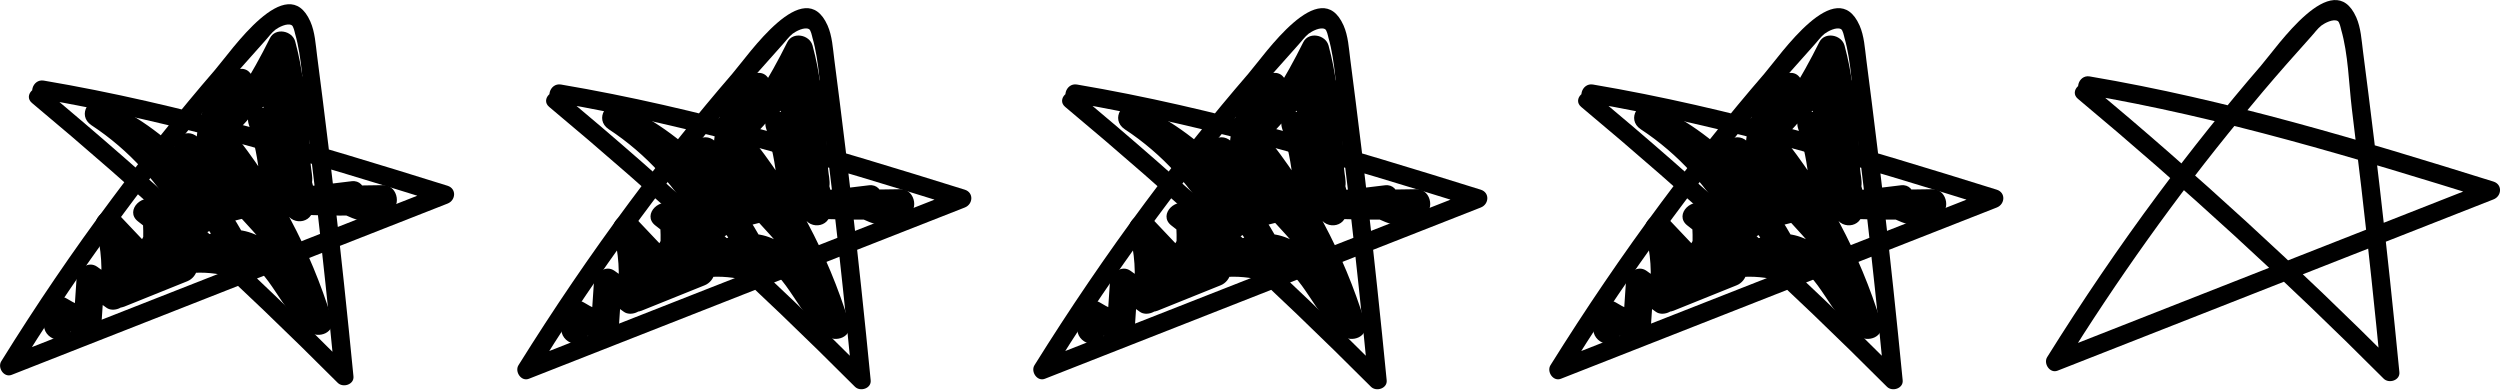
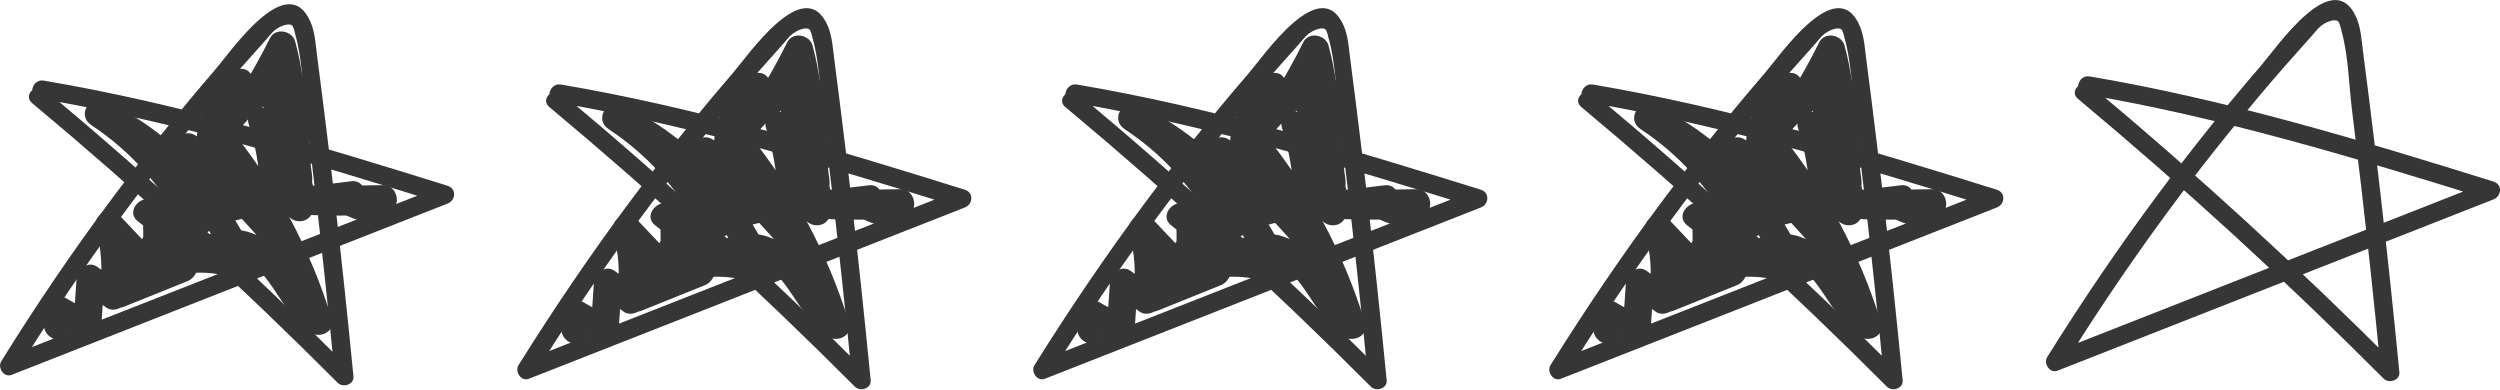
<svg xmlns="http://www.w3.org/2000/svg" id="Lag_1" width="203.49" height="31.68" viewBox="0 0 203.49 31.68">
  <defs>
-     <style>.cls-1{fill:#000;stroke-width:0px;}</style>
+     <style>.cls-1{fill:#363636;stroke-width:0px;}</style>
  </defs>
  <g id="engelsk">
    <path class="cls-1" d="M169.13,8.04c8.64,7.21,16.94,14.81,24.89,22.78.43.43,1.35.14,1.28-.53-.49-5.02-1.02-10.03-1.6-15.04-.29-2.54-.6-5.08-.92-7.62-.14-1.15-.29-2.29-.44-3.44-.12-.92-.17-1.92-.55-2.78-1.9-4.27-6.43,2.4-7.76,3.94-2.91,3.37-5.69,6.86-8.35,10.43-3.2,4.3-6.21,8.74-9.05,13.29-.32.52.22,1.35.85,1.1,11.83-4.65,23.66-9.29,35.48-13.94.67-.26.75-1.21,0-1.45-10.8-3.37-21.7-6.67-32.87-8.56-.94-.16-1.35,1.29-.4,1.45,11.17,1.89,22.07,5.2,32.87,8.56v-1.45c-11.83,4.65-23.66,9.29-35.48,13.94l.85,1.1c4.36-7.01,9.15-13.75,14.4-20.13,1.24-1.51,2.51-3.01,3.8-4.48.64-.73,1.29-1.46,1.95-2.19.28-.3.55-.69.87-.94.27-.2.96-.57,1.33-.37.15.08.24.54.28.7.58,2.02.62,4.35.87,6.44s.52,4.26.77,6.4c.58,5.01,1.11,10.02,1.6,15.04l1.28-.53c-7.95-7.96-16.25-15.57-24.89-22.78-.74-.61-1.8.44-1.06,1.06h0Z" />
    <g id="farvet">
      <path class="cls-1" d="M131.89,27.23l.19-1.29-1.65.67c.79.49,1.62.85,2.52,1.12.74.22,1.38-.38,1.42-1.08.08-1.19.16-2.39.24-3.58l-1.69.97,1.86,1.34c.54.39,1.55.01,1.65-.67.31-2.16.23-4.23-.32-6.35l-1.88,1.09,3.75,3.96c.73.77,1.83.12,1.92-.8.15-1.54.19-3.08.1-4.63l-1.42,1.08c.7.27,1.32.64,1.93,1.07.56.4,1.53,0,1.65-.67.23-1.24.24-2.42.04-3.67l-2.17.6.73,1.9,2.06-.87c-1.94-3.58-4.71-6.57-8.11-8.82l-1.14,1.94c5.3,2.39,9.06,6.93,11.52,12.1l1.27-1.65c-2.55-.94-5.32-.94-7.87-.01-1.18.43-1.01,2.16.3,2.21,1.2.05,2.26-.34,3.33-.85s2.3-1.32,3.56-.97,2.15,1.65,2.84,2.68c.79,1.19,1.56,2.38,2.7,3.27.81.63,2.24.09,1.88-1.09-1.73-5.62-4.5-10.79-8.19-15.36-.79-.98-2.02.13-1.88,1.09.22,1.5.44,3.01.67,4.51l1.65-1.27c-1.32-.88-2.27-2.04-2.95-3.47l-1.77,1.36c2.43,2.16,4.72,4.48,6.85,6.93.72.83,1.81.07,1.92-.8.42-3.16.12-6.33-.85-9.36l-2.17.6,2.99,7.11c.55,1.3,2.49.86,2.17-.6-.39-1.77-.77-3.54-1.16-5.32l-.63-2.9c-.15-.69-.21-1.57-.62-2.16-.8-1.15-2.04-.66-2.84.18-1.31,1.36-2.56,2.79-3.84,4.18l1.92.8c.11-1.6.87-2.9,2.1-3.9h-1.59c.34.41.67.82,1.01,1.24.48.58,1.42.33,1.77-.23.87-1.39,1.66-2.82,2.39-4.28l-2.06-.27c.54,2.01.79,4.02.75,6.1-.03,1.48,2.08,1.4,2.25,0l.35-2.88h-2.25c-.1,2.75-.17,5.65.27,8.38s3.55,1.62,5.4,1.41l-.3-2.21c-.27.07-.54.13-.8.2-.98.24-1.06,1.56-.27,2.06,1.21.77,2.5,1.16,3.92,1.27.93.07,1.54-1.31.8-1.92-1.04-.85-2.16-1.3-3.51-1.28v2.25l2.73-.04-.3-2.21c-5.97,1.02-15.19-1.82-18.43,5.34-.24.54-.18,1.23.4,1.54l1.5.79.27-2.06-5.14,2.07,1.09,1.88c1.65-1.81,2.91-3.84,3.82-6.12.13-.33,0-.88-.29-1.09l-1.32-1.03c-1.13-.88-2.73.7-1.59,1.59l1.32,1.03-.29-1.09c-.76,1.9-1.86,3.61-3.24,5.12-.69.75-.02,2.33,1.09,1.88l5.14-2.07c.83-.33,1.21-1.56.27-2.06l-1.5-.79.4,1.54c1.18-2.61,4-3.72,6.71-3.99,3.46-.34,6.92.28,10.37-.31,1.26-.22.95-2.23-.3-2.21l-2.73.04c-1.45.02-1.45,2.27,0,2.25.72,0,1.35.16,1.92.62l.8-1.92c-1.03-.08-1.91-.4-2.79-.96l-.27,2.06c.27-.07.54-.13.8-.2,1.2-.29.98-2.36-.3-2.21-.96.11-1.92.24-2.88.34-.18.02-.37.04-.55.05.3.3.37.2.2-.31.07-.43-.08-1-.11-1.43-.13-2.06-.15-4.13-.08-6.2.05-1.48-2.08-1.4-2.25,0l-.35,2.88h2.25c.04-2.27-.24-4.51-.83-6.7-.24-.89-1.62-1.16-2.06-.27-.73,1.47-1.52,2.89-2.39,4.28l1.77-.23c-.34-.41-.67-.82-1.01-1.24-.41-.5-1.16-.35-1.59,0-1.69,1.38-2.61,3.33-2.76,5.49-.06.97,1.28,1.49,1.92.8.72-.79,1.45-1.57,2.17-2.36.2-.22,1.6-2.02,1.82-2.01l-.8-.33c.33.35.34,1.5.45,1.99l.58,2.66,1.11,5.08,2.17-.6-2.99-7.11c-.54-1.29-2.62-.82-2.17.6.92,2.86,1.16,5.79.77,8.76l1.92-.8c-2.13-2.46-4.42-4.77-6.85-6.93-.98-.87-2.31.21-1.77,1.36.84,1.78,2.12,3.19,3.76,4.28.91.6,1.78-.39,1.65-1.27-.22-1.5-.44-3.01-.67-4.51l-1.88,1.09c3.44,4.26,6.01,9.14,7.61,14.37l1.88-1.09c-2.37-1.86-3.16-5.31-6.19-6.42-1.31-.48-2.63-.27-3.89.26s-2.49,1.42-3.94,1.36l.3,2.21c2.23-.81,4.45-.81,6.68.01,1.01.37,1.65-.85,1.27-1.65-2.6-5.48-6.72-10.38-12.32-12.91-1.3-.59-2.36,1.13-1.14,1.94,3.08,2.03,5.55,4.77,7.3,8.01.59,1.1,2.52.34,2.06-.87l-.73-1.9c-.52-1.36-2.4-.83-2.17.6.13.83.12,1.65-.04,2.48l1.65-.67c-.78-.55-1.58-.95-2.47-1.3-.67-.26-1.46.41-1.42,1.08.08,1.55.05,3.09-.1,4.63l1.92-.8-3.75-3.96c-.79-.83-2.16.03-1.88,1.09.44,1.69.57,3.41.32,5.15l1.65-.67-1.86-1.34c-.75-.54-1.64.2-1.69.97-.08,1.19-.16,2.39-.24,3.58l1.42-1.08c-.72-.21-1.35-.5-1.98-.89-.56-.35-1.55-.05-1.65.67l-.19,1.29c-.21,1.42,1.96,2.03,2.17.6h0Z" />
      <path class="cls-1" d="M128.7,8.7c8.64,7.21,16.94,14.81,24.89,22.78.43.43,1.35.14,1.28-.53-.49-5.02-1.02-10.03-1.6-15.04-.29-2.54-.6-5.08-.92-7.62-.14-1.15-.29-2.29-.44-3.44-.12-.92-.17-1.92-.55-2.78-1.9-4.27-6.43,2.4-7.76,3.94-2.91,3.37-5.69,6.86-8.35,10.43-3.2,4.3-6.21,8.74-9.05,13.29-.32.52.22,1.35.85,1.1,11.83-4.65,23.66-9.29,35.48-13.94.67-.26.75-1.21,0-1.45-10.8-3.37-21.7-6.67-32.87-8.56-.94-.16-1.35,1.29-.4,1.45,11.17,1.89,22.07,5.2,32.87,8.56v-1.45c-11.83,4.65-23.66,9.29-35.48,13.94l.85,1.1c4.36-7.01,9.15-13.75,14.4-20.13,1.24-1.51,2.51-3.01,3.8-4.48.64-.73,1.29-1.46,1.95-2.19.28-.3.55-.69.87-.94.27-.2.96-.57,1.33-.37.15.08.24.54.28.7.58,2.02.62,4.35.87,6.44s.52,4.26.77,6.4c.58,5.01,1.11,10.02,1.6,15.04l1.28-.53c-7.95-7.96-16.25-15.57-24.89-22.78-.74-.61-1.8.44-1.06,1.06h0Z" />
    </g>
    <g id="farvet-2">
      <path class="cls-1" d="M5.78,26.9l.19-1.29-1.65.67c.79.49,1.62.85,2.52,1.12.74.22,1.38-.38,1.42-1.08.08-1.19.16-2.39.24-3.58l-1.69.97,1.86,1.34c.54.39,1.55.01,1.65-.67.31-2.16.23-4.23-.32-6.35l-1.88,1.09,3.75,3.96c.73.77,1.83.12,1.92-.8.15-1.54.19-3.08.1-4.63l-1.42,1.08c.7.27,1.32.64,1.93,1.07.56.4,1.53,0,1.65-.67.23-1.24.24-2.42.04-3.67l-2.17.6.73,1.9,2.06-.87c-1.94-3.58-4.71-6.57-8.11-8.82l-1.14,1.94c5.3,2.39,9.06,6.93,11.52,12.1l1.27-1.65c-2.55-.94-5.32-.94-7.87-.01-1.18.43-1.01,2.16.3,2.21,1.2.05,2.26-.34,3.33-.85s2.3-1.32,3.56-.97,2.15,1.65,2.84,2.68c.79,1.19,1.56,2.38,2.7,3.27.81.63,2.24.09,1.88-1.09-1.73-5.62-4.5-10.79-8.19-15.36-.79-.98-2.02.13-1.88,1.09.22,1.5.44,3.01.67,4.51l1.65-1.27c-1.32-.88-2.27-2.04-2.95-3.47l-1.77,1.36c2.43,2.16,4.72,4.48,6.85,6.93.72.83,1.81.07,1.92-.8.42-3.16.12-6.33-.85-9.36l-2.17.6c1,2.37,1.99,4.74,2.99,7.11.55,1.3,2.49.86,2.17-.6-.39-1.77-.77-3.54-1.16-5.32l-.63-2.9c-.15-.69-.21-1.57-.62-2.16-.8-1.15-2.04-.66-2.84.18-1.31,1.36-2.56,2.79-3.84,4.18l1.92.8c.11-1.6.87-2.9,2.1-3.9h-1.59c.34.41.67.82,1.01,1.24.48.58,1.42.33,1.77-.23.87-1.39,1.66-2.82,2.39-4.28l-2.06-.27c.54,2.01.79,4.02.75,6.1-.03,1.48,2.08,1.4,2.25,0l.35-2.88h-2.25c-.1,2.75-.17,5.65.27,8.38s3.55,1.62,5.4,1.41l-.3-2.21c-.27.07-.54.13-.8.2-.98.24-1.06,1.56-.27,2.06,1.21.77,2.5,1.16,3.92,1.27.93.07,1.54-1.31.8-1.92-1.04-.85-2.16-1.3-3.51-1.28v2.25l2.73-.04-.3-2.21c-5.97,1.02-15.19-1.82-18.43,5.34-.24.54-.18,1.23.4,1.54l1.5.79.27-2.06-5.14,2.07,1.09,1.88c1.65-1.81,2.91-3.84,3.82-6.12.13-.33,0-.88-.29-1.09l-1.32-1.03c-1.13-.88-2.73.7-1.59,1.59l1.32,1.03-.29-1.09c-.76,1.9-1.86,3.61-3.24,5.12-.69.75-.02,2.33,1.09,1.88l5.14-2.07c.83-.33,1.21-1.56.27-2.06l-1.5-.79.4,1.54c1.18-2.61,4-3.72,6.71-3.99,3.46-.34,6.92.28,10.37-.31,1.26-.22.95-2.23-.3-2.21l-2.73.04c-1.45.02-1.45,2.27,0,2.25.72,0,1.35.16,1.92.62l.8-1.92c-1.03-.08-1.91-.4-2.79-.96l-.27,2.06c.27-.07.54-.13.8-.2,1.2-.29.98-2.36-.3-2.21-.96.11-1.92.24-2.88.34-.18.02-.37.04-.55.05.3.3.37.2.2-.31.07-.43-.08-1-.11-1.43-.13-2.06-.15-4.13-.08-6.2.05-1.48-2.08-1.4-2.25,0l-.35,2.88h2.25c.04-2.27-.24-4.51-.83-6.7-.24-.89-1.62-1.16-2.06-.27-.73,1.47-1.52,2.89-2.39,4.28l1.77-.23c-.34-.41-.67-.82-1.01-1.24-.41-.5-1.16-.35-1.59,0-1.69,1.38-2.61,3.33-2.76,5.49-.06.97,1.28,1.49,1.92.8.72-.79,1.45-1.57,2.17-2.36.2-.22,1.6-2.02,1.82-2.01l-.8-.33c.33.35.34,1.5.45,1.99l.58,2.66,1.11,5.08,2.17-.6-2.99-7.11c-.54-1.29-2.62-.82-2.17.6.92,2.86,1.16,5.79.77,8.76l1.92-.8c-2.13-2.46-4.42-4.77-6.85-6.93-.98-.87-2.31.21-1.77,1.36.84,1.78,2.12,3.19,3.76,4.28.91.6,1.78-.39,1.65-1.27-.22-1.5-.44-3.01-.67-4.51l-1.88,1.09c3.44,4.26,6.01,9.14,7.61,14.37l1.88-1.09c-2.37-1.86-3.16-5.31-6.19-6.42-1.31-.48-2.63-.27-3.89.26s-2.49,1.42-3.94,1.36l.3,2.21c2.23-.81,4.45-.81,6.68.01,1.01.37,1.65-.85,1.27-1.65-2.6-5.48-6.72-10.38-12.32-12.91-1.3-.59-2.36,1.13-1.14,1.94,3.08,2.03,5.55,4.77,7.3,8.01.59,1.1,2.52.34,2.06-.87l-.73-1.9c-.52-1.36-2.4-.83-2.17.6.13.83.12,1.65-.04,2.48l1.65-.67c-.78-.55-1.58-.95-2.47-1.3-.67-.26-1.46.41-1.42,1.08.08,1.55.05,3.09-.1,4.63l1.92-.8-3.75-3.96c-.79-.83-2.16.03-1.88,1.09.44,1.69.57,3.41.32,5.15l1.65-.67-1.86-1.34c-.75-.54-1.64.2-1.69.97-.08,1.19-.16,2.39-.24,3.58l1.42-1.08c-.72-.21-1.35-.5-1.98-.89-.56-.35-1.55-.05-1.65.67l-.19,1.29c-.21,1.42,1.96,2.03,2.17.6h0Z" />
      <path class="cls-1" d="M2.6,8.38c8.64,7.21,16.94,14.81,24.89,22.78.43.43,1.35.14,1.28-.53-.49-5.02-1.02-10.03-1.6-15.04-.29-2.54-.6-5.08-.92-7.62-.14-1.15-.29-2.29-.44-3.44-.12-.92-.17-1.92-.55-2.78-1.9-4.27-6.43,2.4-7.76,3.94-2.91,3.37-5.69,6.86-8.35,10.43C5.94,20.41,2.93,24.85.1,29.41c-.32.52.22,1.35.85,1.1,11.83-4.65,23.66-9.29,35.48-13.94.67-.26.75-1.21,0-1.45C25.63,11.75,14.73,8.45,3.56,6.56c-.94-.16-1.35,1.29-.4,1.45,11.17,1.89,22.07,5.2,32.87,8.56v-1.45C24.2,19.77,12.37,24.41.54,29.06l.85,1.1c4.36-7.01,9.15-13.75,14.4-20.13,1.24-1.51,2.51-3.01,3.8-4.48.64-.73,1.29-1.46,1.95-2.19.28-.3.55-.69.87-.94.27-.2.96-.57,1.33-.37.15.08.24.54.28.7.58,2.02.62,4.35.87,6.44s.52,4.26.77,6.4c.58,5.01,1.11,10.02,1.6,15.04l1.28-.53C20.6,22.13,12.3,14.52,3.66,7.32c-.74-.61-1.8.44-1.06,1.06h0Z" />
    </g>
    <g id="farvet-3">
-       <path class="cls-1" d="M89.89,27.23l.19-1.29-1.65.67c.79.49,1.62.85,2.52,1.12.74.22,1.38-.38,1.42-1.08.08-1.19.16-2.39.24-3.58l-1.69.97,1.86,1.34c.54.39,1.55.01,1.65-.67.31-2.16.23-4.23-.32-6.35l-1.88,1.09,3.75,3.96c.73.77,1.83.12,1.92-.8.15-1.54.19-3.08.1-4.63l-1.42,1.08c.7.27,1.32.64,1.93,1.07.56.4,1.53,0,1.65-.67.23-1.24.24-2.42.04-3.67l-2.17.6.73,1.9,2.06-.87c-1.94-3.58-4.71-6.57-8.11-8.82l-1.14,1.94c5.3,2.39,9.06,6.93,11.52,12.1l1.27-1.65c-2.55-.94-5.32-.94-7.87-.01-1.18.43-1.01,2.16.3,2.21,1.2.05,2.26-.34,3.33-.85s2.3-1.32,3.56-.97,2.15,1.65,2.84,2.68c.79,1.19,1.56,2.38,2.7,3.27.81.63,2.24.09,1.88-1.09-1.73-5.62-4.5-10.79-8.19-15.36-.79-.98-2.02.13-1.88,1.09.22,1.5.44,3.01.67,4.51l1.65-1.27c-1.32-.88-2.27-2.04-2.95-3.47l-1.77,1.36c2.43,2.16,4.72,4.48,6.85,6.93.72.83,1.81.07,1.92-.8.42-3.16.12-6.33-.85-9.36l-2.17.6,2.99,7.11c.55,1.3,2.49.86,2.17-.6-.39-1.77-.77-3.54-1.16-5.32l-.63-2.9c-.15-.69-.21-1.57-.62-2.16-.8-1.15-2.04-.66-2.84.18-1.31,1.36-2.56,2.79-3.84,4.18l1.92.8c.11-1.6.87-2.9,2.1-3.9h-1.59c.34.41.67.82,1.01,1.24.48.58,1.42.33,1.77-.23.87-1.39,1.66-2.82,2.39-4.28l-2.06-.27c.54,2.01.79,4.02.75,6.1-.03,1.48,2.08,1.4,2.25,0l.35-2.88h-2.25c-.1,2.75-.17,5.65.27,8.38s3.55,1.62,5.4,1.41l-.3-2.21c-.27.07-.54.13-.8.2-.98.24-1.06,1.56-.27,2.06,1.21.77,2.5,1.16,3.92,1.27.93.07,1.54-1.31.8-1.92-1.04-.85-2.16-1.3-3.51-1.28v2.25l2.73-.04-.3-2.21c-5.97,1.02-15.19-1.82-18.43,5.34-.24.54-.18,1.23.4,1.54l1.5.79.27-2.06-5.14,2.07,1.09,1.88c1.65-1.81,2.91-3.84,3.82-6.12.13-.33,0-.88-.29-1.09l-1.32-1.03c-1.13-.88-2.73.7-1.59,1.59l1.32,1.03-.29-1.09c-.76,1.9-1.86,3.61-3.24,5.12-.69.75-.02,2.33,1.09,1.88l5.14-2.07c.83-.33,1.21-1.56.27-2.06l-1.5-.79.4,1.54c1.18-2.61,4-3.72,6.71-3.99,3.46-.34,6.92.28,10.37-.31,1.26-.22.95-2.23-.3-2.21l-2.73.04c-1.45.02-1.45,2.27,0,2.25.72,0,1.35.16,1.92.62l.8-1.92c-1.03-.08-1.91-.4-2.79-.96l-.27,2.06c.27-.07.54-.13.8-.2,1.2-.29.98-2.36-.3-2.21-.96.11-1.92.24-2.88.34-.18.02-.37.04-.55.05.3.3.37.2.2-.31.07-.43-.08-1-.11-1.43-.13-2.06-.15-4.13-.08-6.2.05-1.48-2.08-1.4-2.25,0l-.35,2.88h2.25c.04-2.27-.24-4.51-.83-6.7-.24-.89-1.62-1.16-2.06-.27-.73,1.47-1.52,2.89-2.39,4.28l1.77-.23c-.34-.41-.67-.82-1.01-1.24-.41-.5-1.16-.35-1.59,0-1.69,1.38-2.61,3.33-2.76,5.49-.06.97,1.28,1.49,1.92.8.72-.79,1.45-1.57,2.17-2.36.2-.22,1.6-2.02,1.82-2.01l-.8-.33c.33.35.34,1.5.45,1.99l.58,2.66,1.11,5.08,2.17-.6-2.99-7.11c-.54-1.29-2.62-.82-2.17.6.92,2.86,1.16,5.79.77,8.76l1.92-.8c-2.13-2.46-4.42-4.77-6.85-6.93-.98-.87-2.31.21-1.77,1.36.84,1.78,2.12,3.19,3.76,4.28.91.6,1.78-.39,1.65-1.27-.22-1.5-.44-3.01-.67-4.51l-1.88,1.09c3.44,4.26,6.01,9.14,7.61,14.37l1.88-1.09c-2.37-1.86-3.16-5.31-6.19-6.42-1.31-.48-2.63-.27-3.89.26s-2.49,1.42-3.94,1.36l.3,2.21c2.23-.81,4.45-.81,6.68.01,1.01.37,1.65-.85,1.27-1.65-2.6-5.48-6.72-10.38-12.32-12.91-1.3-.59-2.36,1.13-1.14,1.94,3.08,2.03,5.55,4.77,7.3,8.01.59,1.1,2.52.34,2.06-.87l-.73-1.9c-.52-1.36-2.4-.83-2.17.6.13.83.12,1.65-.04,2.48l1.65-.67c-.78-.55-1.58-.95-2.47-1.3-.67-.26-1.46.41-1.42,1.08.08,1.55.05,3.09-.1,4.63l1.92-.8-3.75-3.96c-.79-.83-2.16.03-1.88,1.09.44,1.69.57,3.41.32,5.15l1.65-.67-1.86-1.34c-.75-.54-1.64.2-1.69.97-.08,1.19-.16,2.39-.24,3.58l1.42-1.08c-.72-.21-1.35-.5-1.98-.89-.56-.35-1.55-.05-1.65.67l-.19,1.29c-.21,1.42,1.96,2.03,2.17.6h0Z" />
+       <path class="cls-1" d="M89.89,27.23l.19-1.29-1.65.67c.79.49,1.62.85,2.52,1.12.74.22,1.38-.38,1.42-1.08.08-1.19.16-2.39.24-3.58l-1.69.97,1.86,1.34c.54.39,1.55.01,1.65-.67.31-2.16.23-4.23-.32-6.35l-1.88,1.09,3.75,3.96c.73.77,1.83.12,1.92-.8.15-1.54.19-3.08.1-4.63l-1.42,1.08c.7.27,1.32.64,1.93,1.07.56.4,1.53,0,1.65-.67.23-1.24.24-2.42.04-3.67l-2.17.6.73,1.9,2.06-.87c-1.94-3.58-4.71-6.57-8.11-8.82l-1.14,1.94c5.3,2.39,9.06,6.93,11.52,12.1l1.27-1.65c-2.55-.94-5.32-.94-7.87-.01-1.18.43-1.01,2.16.3,2.21,1.2.05,2.26-.34,3.33-.85s2.3-1.32,3.56-.97,2.15,1.65,2.84,2.68c.79,1.19,1.56,2.38,2.7,3.27.81.63,2.24.09,1.88-1.09-1.73-5.62-4.5-10.79-8.19-15.36-.79-.98-2.02.13-1.88,1.09.22,1.5.44,3.01.67,4.51l1.65-1.27c-1.32-.88-2.27-2.04-2.95-3.47l-1.77,1.36c2.43,2.16,4.72,4.48,6.85,6.93.72.83,1.81.07,1.92-.8.42-3.16.12-6.33-.85-9.36l-2.17.6,2.99,7.11c.55,1.3,2.49.86,2.17-.6l-1.16-5.32-.63-2.9c-.15-.69-.21-1.57-.62-2.16-.8-1.15-2.04-.66-2.84.18-1.31,1.36-2.56,2.79-3.84,4.18l1.92.8c.11-1.6.87-2.9,2.1-3.9h-1.59c.34.41.67.82,1.01,1.24.48.58,1.42.33,1.77-.23.87-1.39,1.66-2.82,2.39-4.28l-2.06-.27c.54,2.01.79,4.02.75,6.1-.03,1.48,2.08,1.4,2.25,0l.35-2.88h-2.25c-.1,2.75-.17,5.65.27,8.38s3.55,1.62,5.4,1.41l-.3-2.21c-.27.07-.54.13-.8.2-.98.24-1.06,1.56-.27,2.06,1.21.77,2.5,1.16,3.92,1.27.93.07,1.54-1.31.8-1.92-1.04-.85-2.16-1.3-3.51-1.28v2.25l2.73-.04-.3-2.21c-5.97,1.02-15.19-1.82-18.43,5.34-.24.54-.18,1.23.4,1.54l1.5.79.27-2.06-5.14,2.07,1.09,1.88c1.65-1.81,2.91-3.84,3.82-6.12.13-.33,0-.88-.29-1.09l-1.32-1.03c-1.13-.88-2.73.7-1.59,1.59l1.32,1.03-.29-1.09c-.76,1.9-1.86,3.61-3.24,5.12-.69.75-.02,2.33,1.09,1.88l5.14-2.07c.83-.33,1.21-1.56.27-2.06l-1.5-.79.4,1.54c1.18-2.61,4-3.72,6.71-3.99,3.46-.34,6.92.28,10.37-.31,1.26-.22.95-2.23-.3-2.21l-2.73.04c-1.45.02-1.45,2.27,0,2.25.72,0,1.35.16,1.92.62l.8-1.92c-1.03-.08-1.91-.4-2.79-.96l-.27,2.06c.27-.07.54-.13.8-.2,1.2-.29.98-2.36-.3-2.21-.96.11-1.92.24-2.88.34-.18.02-.37.04-.55.05.3.3.37.2.2-.31.07-.43-.08-1-.11-1.43-.13-2.06-.15-4.13-.08-6.2.05-1.48-2.08-1.4-2.25,0l-.35,2.88h2.25c.04-2.27-.24-4.51-.83-6.7-.24-.89-1.62-1.16-2.06-.27-.73,1.47-1.52,2.89-2.39,4.28l1.77-.23c-.34-.41-.67-.82-1.01-1.24-.41-.5-1.16-.35-1.59,0-1.69,1.38-2.61,3.33-2.76,5.49-.06.97,1.28,1.49,1.92.8.72-.79,1.45-1.57,2.17-2.36.2-.22,1.6-2.02,1.82-2.01l-.8-.33c.33.35.34,1.5.45,1.99l.58,2.66,1.11,5.08,2.17-.6-2.99-7.11c-.54-1.29-2.62-.82-2.17.6.92,2.86,1.16,5.79.77,8.76l1.92-.8c-2.13-2.46-4.42-4.77-6.85-6.93-.98-.87-2.31.21-1.77,1.36.84,1.78,2.12,3.19,3.76,4.28.91.6,1.78-.39,1.65-1.27-.22-1.5-.44-3.01-.67-4.51l-1.88,1.09c3.44,4.26,6.01,9.14,7.61,14.37l1.88-1.09c-2.37-1.86-3.16-5.31-6.19-6.42-1.31-.48-2.63-.27-3.89.26s-2.49,1.42-3.94,1.36l.3,2.21c2.23-.81,4.45-.81,6.68.01,1.01.37,1.65-.85,1.27-1.65-2.6-5.48-6.72-10.38-12.32-12.91-1.3-.59-2.36,1.13-1.14,1.94,3.08,2.03,5.55,4.77,7.3,8.01.59,1.1,2.52.34,2.06-.87l-.73-1.9c-.52-1.36-2.4-.83-2.17.6.13.83.12,1.65-.04,2.48l1.65-.67c-.78-.55-1.58-.95-2.47-1.3-.67-.26-1.46.41-1.42,1.08.08,1.55.05,3.09-.1,4.63l1.92-.8-3.75-3.96c-.79-.83-2.16.03-1.88,1.09.44,1.69.57,3.41.32,5.15l1.65-.67-1.86-1.34c-.75-.54-1.64.2-1.69.97-.08,1.19-.16,2.39-.24,3.58l1.42-1.08c-.72-.21-1.35-.5-1.98-.89-.56-.35-1.55-.05-1.65.67l-.19,1.29c-.21,1.42,1.96,2.03,2.17.6h0Z" />
      <path class="cls-1" d="M86.7,8.7c8.64,7.21,16.94,14.81,24.89,22.78.43.43,1.35.14,1.28-.53-.49-5.02-1.02-10.03-1.6-15.04-.29-2.54-.6-5.08-.92-7.62-.14-1.15-.29-2.29-.44-3.44-.12-.92-.17-1.92-.55-2.78-1.9-4.27-6.43,2.4-7.76,3.94-2.91,3.37-5.69,6.86-8.35,10.43-3.2,4.3-6.21,8.74-9.05,13.29-.32.52.22,1.35.85,1.1,11.83-4.65,23.66-9.29,35.48-13.94.67-.26.75-1.21,0-1.45-10.8-3.37-21.7-6.67-32.87-8.56-.94-.16-1.35,1.29-.4,1.45,11.17,1.89,22.07,5.2,32.87,8.56v-1.45c-11.83,4.65-23.66,9.29-35.48,13.94l.85,1.1c4.36-7.01,9.15-13.75,14.4-20.13,1.24-1.51,2.51-3.01,3.8-4.48.64-.73,1.29-1.46,1.95-2.19.28-.3.55-.69.87-.94.27-.2.96-.57,1.33-.37.15.08.24.54.28.7.58,2.02.62,4.35.87,6.44s.52,4.26.77,6.4c.58,5.01,1.11,10.02,1.6,15.04l1.28-.53c-7.95-7.96-16.25-15.57-24.89-22.78-.74-.61-1.8.44-1.06,1.06h0Z" />
    </g>
    <g id="farvet-4">
      <path class="cls-1" d="M47.89,27.23l.19-1.29-1.65.67c.79.49,1.62.85,2.52,1.12.74.22,1.38-.38,1.42-1.08.08-1.19.16-2.39.24-3.58l-1.69.97,1.86,1.34c.54.39,1.55.01,1.65-.67.31-2.16.23-4.23-.32-6.35l-1.88,1.09,3.75,3.96c.73.77,1.83.12,1.92-.8.15-1.54.19-3.08.1-4.63l-1.42,1.08c.7.27,1.32.64,1.93,1.07.56.4,1.53,0,1.65-.67.23-1.24.24-2.42.04-3.67l-2.17.6.73,1.9,2.06-.87c-1.94-3.58-4.71-6.57-8.11-8.82l-1.14,1.94c5.3,2.39,9.06,6.93,11.52,12.1l1.27-1.65c-2.55-.94-5.32-.94-7.87-.01-1.18.43-1.01,2.16.3,2.21,1.2.05,2.26-.34,3.33-.85s2.3-1.32,3.56-.97,2.15,1.65,2.84,2.68c.79,1.19,1.56,2.38,2.7,3.27.81.63,2.24.09,1.88-1.09-1.73-5.62-4.5-10.79-8.19-15.36-.79-.98-2.02.13-1.88,1.09.22,1.5.44,3.01.67,4.51l1.65-1.27c-1.32-.88-2.27-2.04-2.95-3.47l-1.77,1.36c2.43,2.16,4.72,4.48,6.85,6.93.72.83,1.81.07,1.92-.8.42-3.16.12-6.33-.85-9.36l-2.17.6,2.99,7.11c.55,1.3,2.49.86,2.17-.6-.39-1.77-.77-3.54-1.16-5.32l-.63-2.9c-.15-.69-.21-1.57-.62-2.16-.8-1.15-2.04-.66-2.84.18-1.31,1.36-2.56,2.79-3.84,4.18l1.92.8c.11-1.6.87-2.9,2.1-3.9h-1.59c.34.41.67.82,1.01,1.24.48.58,1.42.33,1.77-.23.87-1.39,1.66-2.82,2.39-4.28l-2.06-.27c.54,2.01.79,4.02.75,6.1-.03,1.48,2.08,1.4,2.25,0l.35-2.88h-2.25c-.1,2.75-.17,5.65.27,8.38s3.55,1.62,5.4,1.41l-.3-2.21c-.27.07-.54.13-.8.2-.98.24-1.06,1.56-.27,2.06,1.21.77,2.5,1.16,3.92,1.27.93.07,1.54-1.31.8-1.92-1.04-.85-2.16-1.3-3.51-1.28v2.25l2.73-.04-.3-2.21c-5.97,1.02-15.19-1.82-18.43,5.34-.24.54-.18,1.23.4,1.54l1.5.79.27-2.06-5.14,2.07,1.09,1.88c1.65-1.81,2.91-3.84,3.82-6.12.13-.33,0-.88-.29-1.09l-1.32-1.03c-1.13-.88-2.73.7-1.59,1.59l1.32,1.03-.29-1.09c-.76,1.9-1.86,3.61-3.24,5.12-.69.75-.02,2.33,1.09,1.88l5.14-2.07c.83-.33,1.21-1.56.27-2.06l-1.5-.79.4,1.54c1.18-2.61,4-3.72,6.71-3.99,3.46-.34,6.92.28,10.37-.31,1.26-.22.95-2.23-.3-2.21l-2.73.04c-1.45.02-1.45,2.27,0,2.25.72,0,1.35.16,1.92.62l.8-1.92c-1.03-.08-1.91-.4-2.79-.96l-.27,2.06c.27-.07.54-.13.8-.2,1.2-.29.98-2.36-.3-2.21-.96.11-1.92.24-2.88.34-.18.02-.37.04-.55.05.3.3.37.2.2-.31.07-.43-.08-1-.11-1.43-.13-2.06-.15-4.13-.08-6.2.05-1.48-2.08-1.4-2.25,0l-.35,2.88h2.25c.04-2.27-.24-4.51-.83-6.7-.24-.89-1.62-1.16-2.06-.27-.73,1.47-1.52,2.89-2.39,4.28l1.77-.23c-.34-.41-.67-.82-1.01-1.24-.41-.5-1.16-.35-1.59,0-1.69,1.38-2.61,3.33-2.76,5.49-.06.97,1.28,1.49,1.92.8.72-.79,1.45-1.57,2.17-2.36.2-.22,1.6-2.02,1.82-2.01l-.8-.33c.33.35.34,1.5.45,1.99l.58,2.66,1.11,5.08,2.17-.6-2.99-7.11c-.54-1.29-2.62-.82-2.17.6.92,2.86,1.16,5.79.77,8.76l1.92-.8c-2.13-2.46-4.42-4.77-6.85-6.93-.98-.87-2.31.21-1.77,1.36.84,1.78,2.12,3.19,3.76,4.28.91.6,1.78-.39,1.65-1.27-.22-1.5-.44-3.01-.67-4.51l-1.88,1.09c3.44,4.26,6.01,9.14,7.61,14.37l1.88-1.09c-2.37-1.86-3.16-5.31-6.19-6.42-1.31-.48-2.63-.27-3.89.26s-2.49,1.42-3.94,1.36l.3,2.21c2.23-.81,4.45-.81,6.68.01,1.01.37,1.65-.85,1.27-1.65-2.6-5.48-6.72-10.38-12.32-12.91-1.3-.59-2.36,1.13-1.14,1.94,3.08,2.03,5.55,4.77,7.3,8.01.59,1.1,2.52.34,2.06-.87l-.73-1.9c-.52-1.36-2.4-.83-2.17.6.13.83.12,1.65-.04,2.48l1.65-.67c-.78-.55-1.58-.95-2.47-1.3-.67-.26-1.46.41-1.42,1.08.08,1.55.05,3.09-.1,4.63l1.92-.8-3.75-3.96c-.79-.83-2.16.03-1.88,1.09.44,1.69.57,3.41.32,5.15l1.65-.67-1.86-1.34c-.75-.54-1.64.2-1.69.97-.08,1.19-.16,2.39-.24,3.58l1.42-1.08c-.72-.21-1.35-.5-1.98-.89-.56-.35-1.55-.05-1.65.67l-.19,1.29c-.21,1.42,1.96,2.03,2.17.6h0Z" />
      <path class="cls-1" d="M44.7,8.7c8.64,7.21,16.94,14.81,24.89,22.78.43.43,1.35.14,1.28-.53-.49-5.02-1.02-10.03-1.6-15.04-.29-2.54-.6-5.08-.92-7.62-.14-1.15-.29-2.29-.44-3.44-.12-.92-.17-1.92-.55-2.78-1.9-4.27-6.43,2.4-7.76,3.94-2.91,3.37-5.69,6.86-8.35,10.43-3.2,4.3-6.21,8.74-9.05,13.29-.32.52.22,1.35.85,1.1,11.83-4.65,23.66-9.29,35.48-13.94.67-.26.75-1.21,0-1.45-10.8-3.37-21.7-6.67-32.87-8.56-.94-.16-1.35,1.29-.4,1.45,11.17,1.89,22.07,5.2,32.87,8.56v-1.45c-11.83,4.65-23.66,9.29-35.48,13.94l.85,1.1c4.36-7.01,9.15-13.75,14.4-20.13,1.24-1.51,2.51-3.01,3.8-4.48.64-.73,1.29-1.46,1.95-2.19.28-.3.55-.69.87-.94.27-.2.96-.57,1.33-.37.15.08.24.54.28.7.58,2.02.62,4.35.87,6.44s.52,4.26.77,6.4c.58,5.01,1.11,10.02,1.6,15.04l1.28-.53c-7.95-7.96-16.25-15.57-24.89-22.78-.74-.61-1.8.44-1.06,1.06h0Z" />
    </g>
  </g>
</svg>
